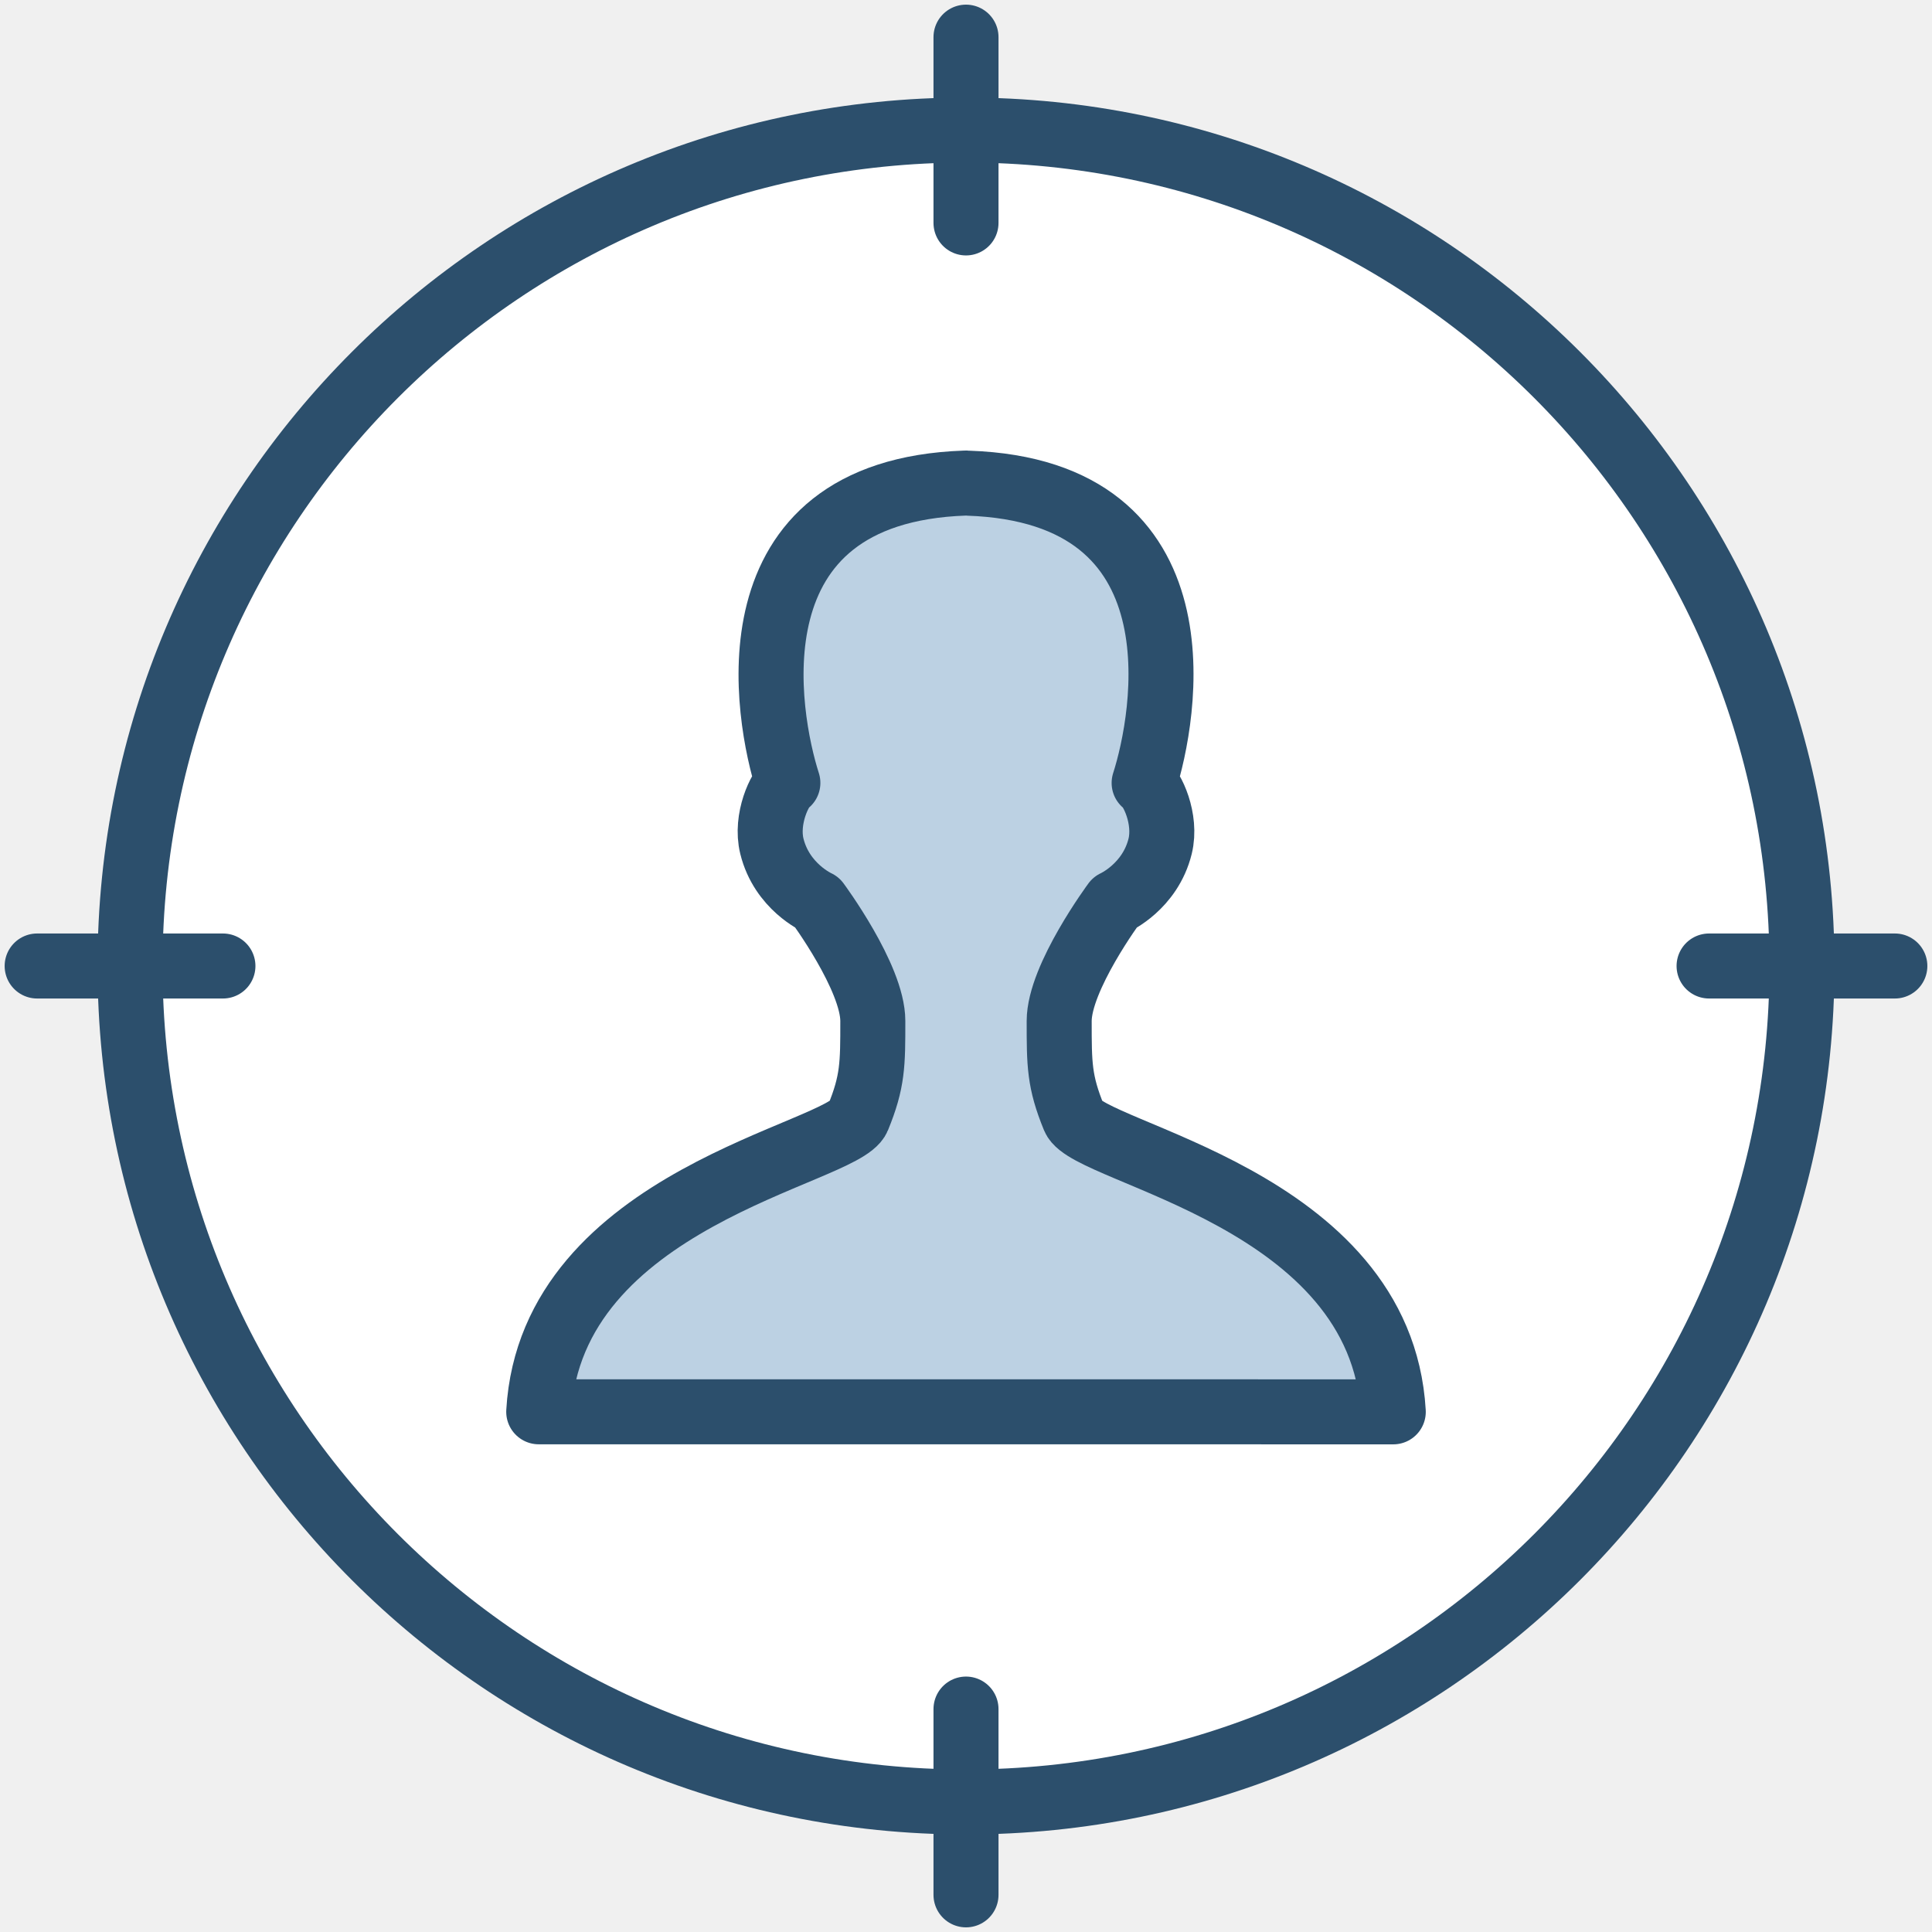
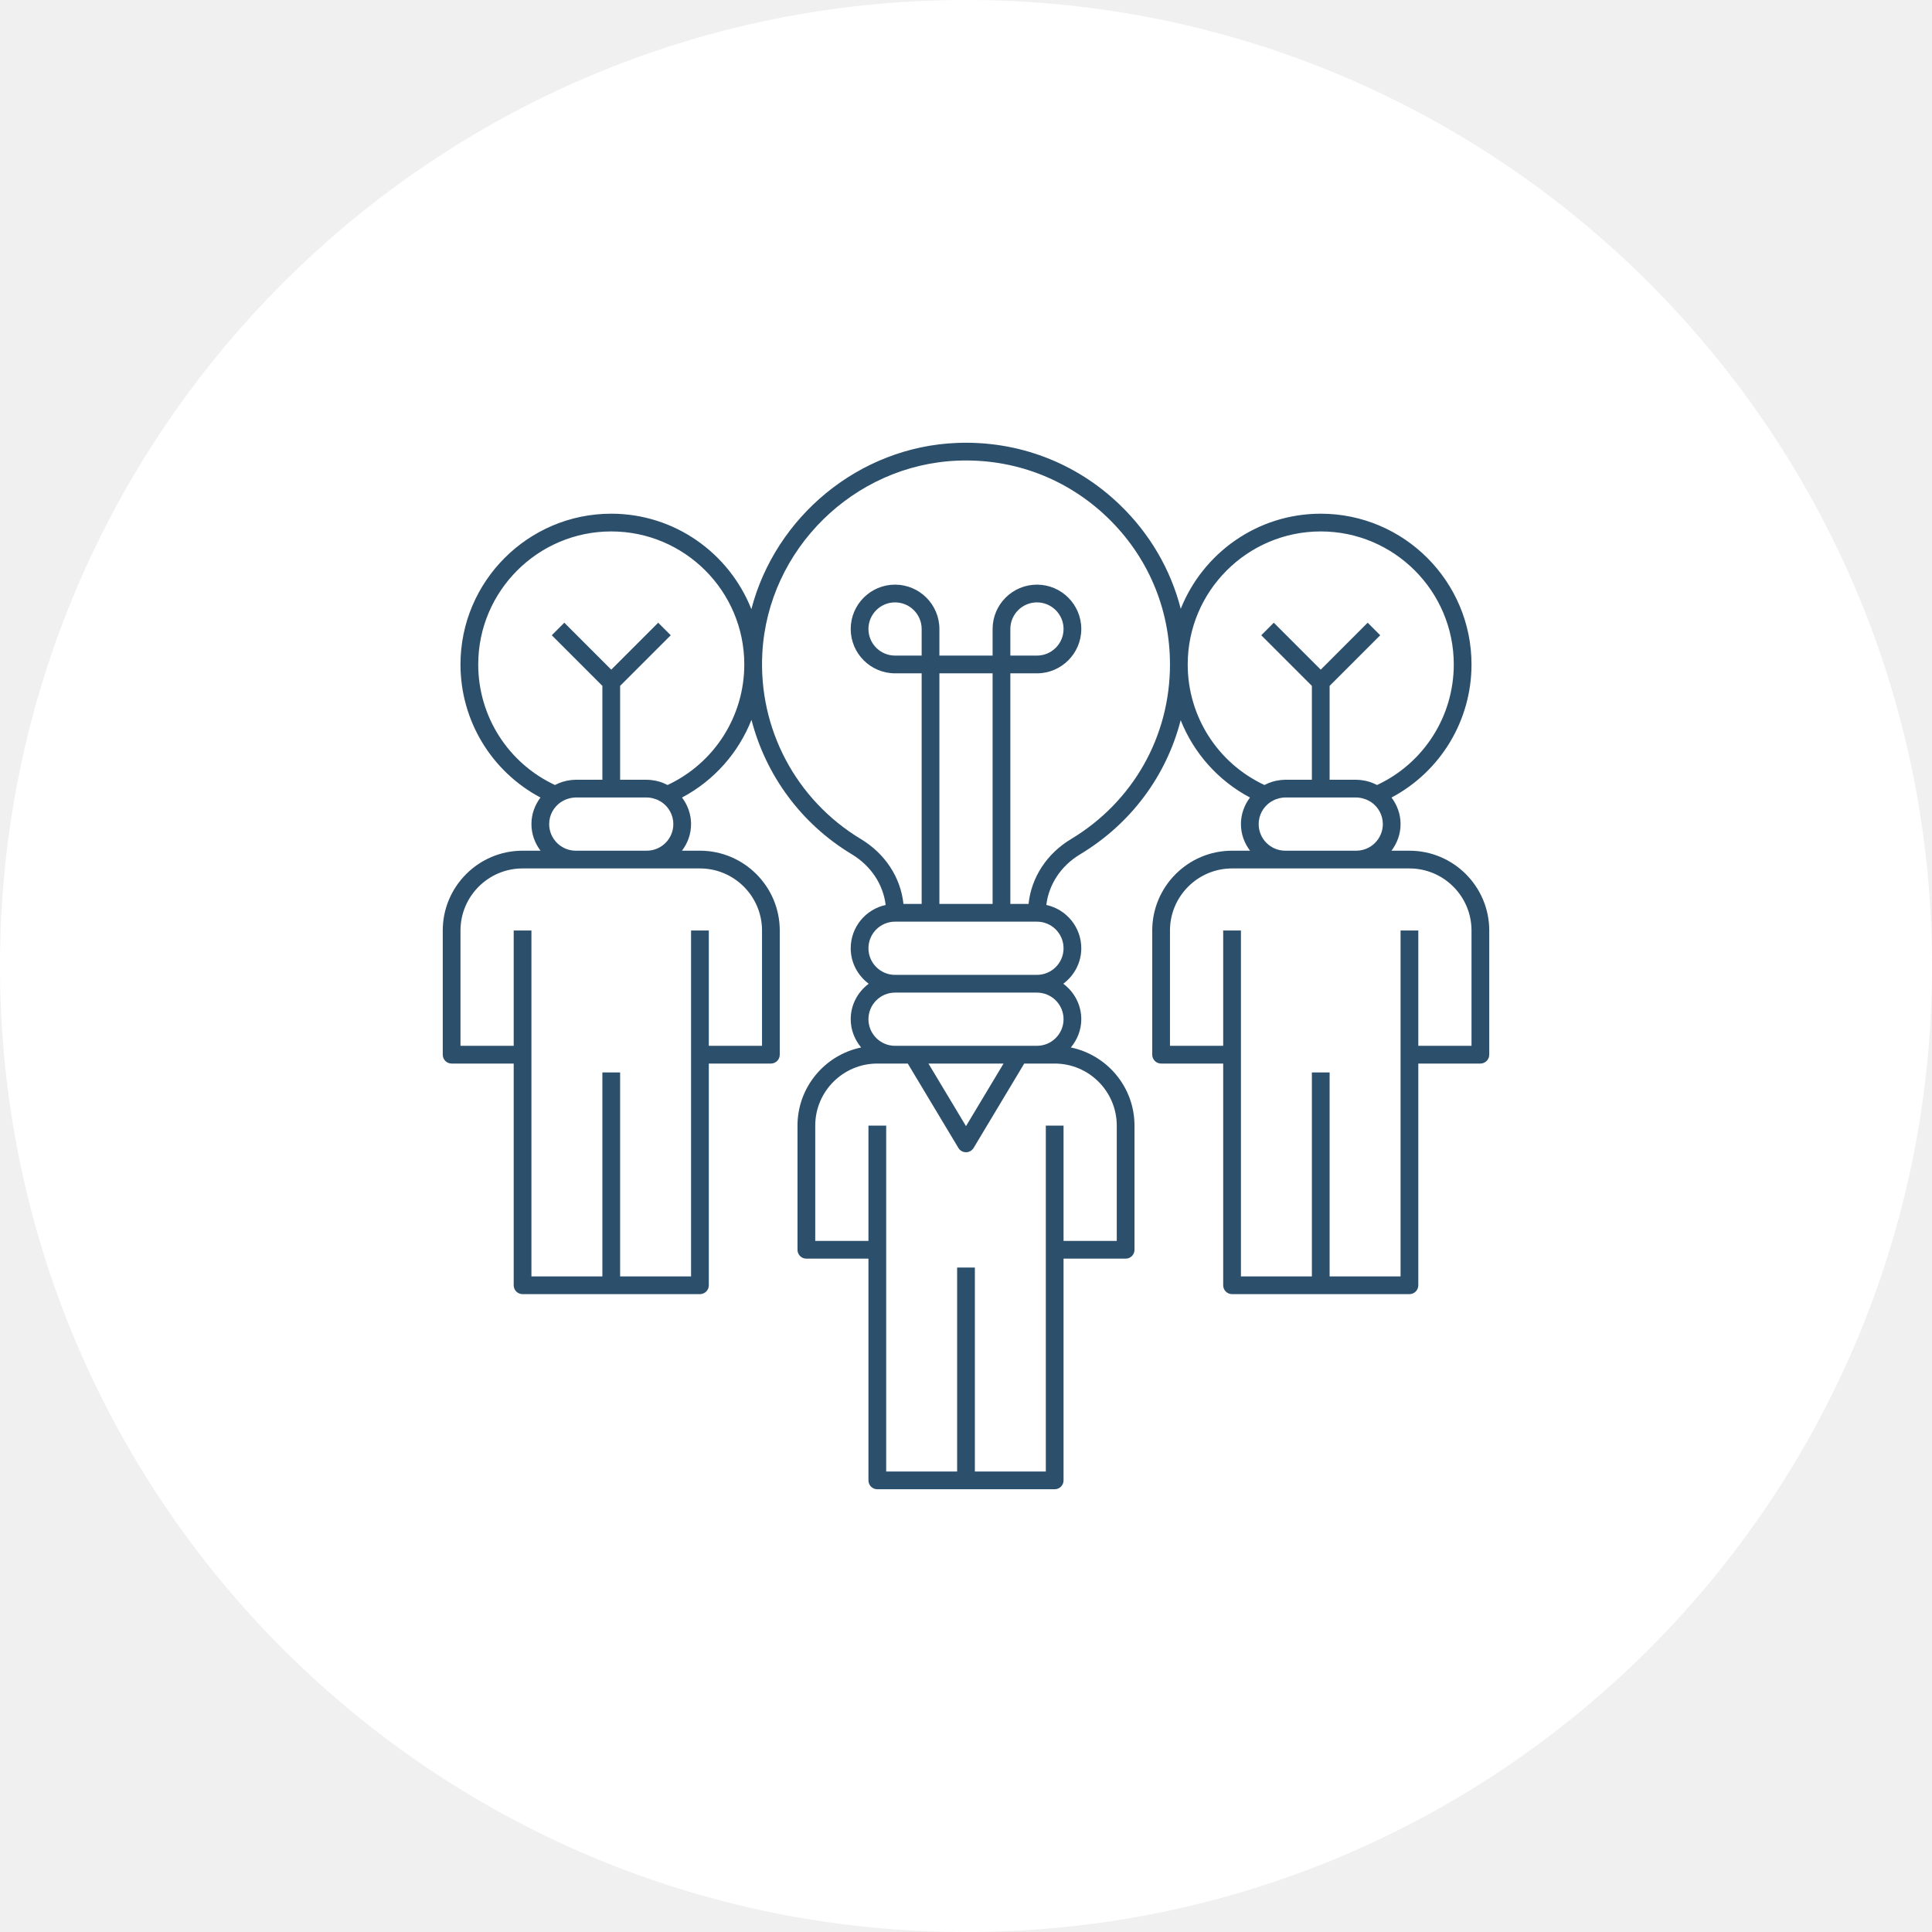
- <svg xmlns="http://www.w3.org/2000/svg" width="104px" height="104px" viewBox="0 0 104 104" version="1.1">
+ <svg xmlns="http://www.w3.org/2000/svg" width="144px" height="144px" viewBox="0 0 144 144" version="1.1">
  <defs />
-   <g id="icons" stroke="none" stroke-width="1" fill="none" fill-rule="evenodd" stroke-linecap="round" stroke-linejoin="round">
-     <g id="Free-56-25-web-seo-internet-user-rating" transform="translate(2, 2)" stroke="#2C4F6C" stroke-width="3.5">
-       <circle id="Layer-1" fill="#FFFFFF" cx="50" cy="50" r="45" />
-       <path d="M40.411,40.144 C39.987,40.411 39.189,42.084 39.55,43.551 C40.087,45.734 41.997,46.586 41.997,46.586 C41.997,46.586 44.984,50.616 44.984,52.96 C44.984,55.304 44.984,56.215 44.184,58.17 C43.383,60.126 27.667,62.47 27,73.997 L49.874,73.997 L73,74 C72.333,62.472 56.617,60.128 55.816,58.173 C55.016,56.217 55.016,55.307 55.016,52.963 C55.016,50.619 58.003,46.588 58.003,46.588 C58.003,46.588 59.913,45.736 60.45,43.554 C60.811,42.086 60.013,40.413 59.589,40.147 C60.722,36.617 62.983,24.448 50.126,24.01 C50.068,24.001 50.012,24.003 49.955,24.004 C37.017,24.446 39.278,36.615 40.411,40.144 Z" id="Layer-3" fill="#BCD1E3" />
-       <path d="M50,0 L50,10" id="Layer-4" fill="#E1F2FA" />
-       <path d="M50,90 L50,100" id="Layer-5" fill="#E1F2FA" />
-       <path d="M100,50 L90,50" id="Layer-6" fill="#E1F2FA" />
-       <path d="M10,50 L0,50" id="Layer-7" fill="#E1F2FA" />
+   <g id="icons" stroke="none" stroke-width="1" fill="none" fill-rule="evenodd">
+     <g id="chooseMentor">
+       <circle id="Oval" fill="#FFFFFF" cx="72" cy="72" r="72" />
+       <path d="M105.051,63.406 L103.712,63.406 C104.131,62.852 104.39,62.17 104.39,61.423 C104.39,60.678 104.133,59.998 103.716,59.444 C107.366,57.505 109.678,53.711 109.678,49.525 C109.678,43.328 104.637,38.288 98.441,38.288 C93.71,38.288 89.66,41.23 88.006,45.378 C87.253,42.443 85.698,39.769 83.448,37.607 C80.175,34.463 75.858,32.835 71.322,33.013 C64.006,33.305 57.799,38.522 56.002,45.402 C54.354,41.242 50.3,38.288 45.559,38.288 C39.363,38.288 34.322,43.328 34.322,49.525 C34.322,53.711 36.634,57.505 40.284,59.444 C39.867,59.998 39.61,60.678 39.61,61.423 C39.61,62.17 39.869,62.852 40.288,63.406 L38.949,63.406 C35.669,63.406 33,66.075 33,69.356 L33,78.61 C33,78.975 33.295,79.271 33.661,79.271 L38.288,79.271 L38.288,95.796 C38.288,96.162 38.584,96.457 38.949,96.457 L45.559,96.457 L52.169,96.457 C52.535,96.457 52.831,96.162 52.831,95.796 L52.831,79.271 L57.458,79.271 C57.823,79.271 58.119,78.975 58.119,78.61 L58.119,69.356 C58.119,66.075 55.45,63.406 52.169,63.406 L50.83,63.406 C51.25,62.852 51.508,62.17 51.508,61.423 C51.508,60.678 51.251,59.998 50.834,59.444 C53.227,58.173 55.042,56.106 56.011,53.653 C57.078,57.779 59.71,61.397 63.483,63.669 C64.913,64.53 65.826,65.912 66.012,67.451 C64.525,67.774 63.407,69.096 63.407,70.678 C63.407,71.762 63.94,72.719 64.749,73.322 C63.94,73.925 63.407,74.881 63.407,75.966 C63.407,76.77 63.707,77.498 64.186,78.072 C61.481,78.63 59.441,81.03 59.441,83.898 L59.441,93.152 C59.441,93.518 59.736,93.813 60.102,93.813 L64.729,93.813 L64.729,110.339 C64.729,110.704 65.024,111 65.39,111 L72,111 L78.61,111 C78.976,111 79.271,110.704 79.271,110.339 L79.271,93.813 L83.898,93.813 C84.264,93.813 84.559,93.518 84.559,93.152 L84.559,83.898 C84.559,81.03 82.519,78.63 79.814,78.072 C80.293,77.498 80.593,76.77 80.593,75.966 C80.593,74.881 80.06,73.925 79.251,73.322 C80.06,72.719 80.593,71.762 80.593,70.678 C80.593,69.096 79.475,67.773 77.987,67.451 C78.17,65.917 79.079,64.533 80.507,63.675 C84.302,61.394 86.938,57.813 88.001,53.679 C88.971,56.121 90.782,58.178 93.166,59.444 C92.749,59.998 92.492,60.678 92.492,61.423 C92.492,62.17 92.75,62.852 93.17,63.406 L91.831,63.406 C88.55,63.406 85.881,66.075 85.881,69.356 L85.881,78.61 C85.881,78.975 86.177,79.271 86.542,79.271 L91.169,79.271 L91.169,95.796 C91.169,96.162 91.465,96.457 91.831,96.457 L98.441,96.457 L105.051,96.457 C105.416,96.457 105.712,96.162 105.712,95.796 L105.712,79.271 L110.339,79.271 C110.704,79.271 111,78.975 111,78.61 L111,69.356 C111,66.075 108.332,63.406 105.051,63.406 Z M56.797,69.356 L56.797,77.949 L52.831,77.949 L52.831,69.356 L51.508,69.356 L51.508,95.135 L46.22,95.135 L46.22,79.932 L44.898,79.932 L44.898,95.135 L39.61,95.135 L39.61,69.356 L38.288,69.356 L38.288,77.949 L34.322,77.949 L34.322,69.356 C34.322,66.805 36.398,64.728 38.949,64.728 L42.915,64.728 L48.203,64.728 L52.169,64.728 C54.72,64.728 56.797,66.805 56.797,69.356 Z M42.915,63.406 C41.822,63.406 40.932,62.517 40.932,61.423 C40.932,60.749 41.271,60.155 41.787,59.797 C41.827,59.769 41.87,59.748 41.911,59.723 C41.97,59.688 42.029,59.654 42.092,59.625 C42.136,59.604 42.181,59.588 42.226,59.571 C42.297,59.545 42.368,59.522 42.441,59.504 C42.481,59.495 42.521,59.484 42.561,59.477 C42.676,59.455 42.794,59.44 42.915,59.44 L48.203,59.44 C48.325,59.44 48.443,59.455 48.558,59.476 C48.599,59.483 48.638,59.494 48.678,59.504 C48.751,59.522 48.823,59.545 48.893,59.571 C48.938,59.588 48.983,59.604 49.027,59.624 C49.09,59.653 49.149,59.688 49.208,59.722 C49.25,59.747 49.292,59.768 49.332,59.796 C49.847,60.155 50.186,60.749 50.186,61.423 C50.186,62.517 49.297,63.406 48.203,63.406 L42.915,63.406 Z M49.757,58.509 C49.697,58.477 49.633,58.451 49.57,58.423 C49.527,58.403 49.486,58.382 49.443,58.364 C49.273,58.295 49.098,58.241 48.919,58.202 C48.878,58.192 48.837,58.186 48.796,58.178 C48.601,58.143 48.404,58.118 48.203,58.118 L46.22,58.118 L46.22,51.121 L49.993,47.348 L49.058,46.413 L45.559,49.912 L42.061,46.413 L41.126,47.348 L44.898,51.121 L44.898,58.118 L42.915,58.118 C42.715,58.118 42.517,58.143 42.323,58.178 C42.281,58.186 42.24,58.192 42.199,58.202 C42.021,58.241 41.846,58.295 41.676,58.364 C41.632,58.382 41.591,58.403 41.548,58.423 C41.486,58.451 41.422,58.477 41.361,58.509 C37.877,56.881 35.644,53.391 35.644,49.525 C35.644,44.058 40.092,39.61 45.559,39.61 C51.027,39.61 55.475,44.058 55.475,49.525 C55.475,53.391 53.242,56.881 49.757,58.509 Z M83.237,83.898 L83.237,92.491 L79.271,92.491 L79.271,83.898 L77.949,83.898 L77.949,109.678 L72.661,109.678 L72.661,94.474 L71.339,94.474 L71.339,109.678 L66.051,109.678 L66.051,83.898 L64.729,83.898 L64.729,92.491 L60.763,92.491 L60.763,83.898 C60.763,81.347 62.839,79.271 65.39,79.271 L66.712,79.271 L67.66,79.271 L71.433,85.561 C71.552,85.759 71.767,85.881 72,85.881 C72.233,85.881 72.448,85.759 72.567,85.561 L76.34,79.271 L77.288,79.271 L78.61,79.271 C81.161,79.271 83.237,81.347 83.237,83.898 Z M69.201,79.271 L74.799,79.271 L72,83.936 L69.201,79.271 Z M79.271,75.966 C79.271,77.059 78.382,77.949 77.288,77.949 L66.712,77.949 C65.618,77.949 64.729,77.059 64.729,75.966 C64.729,74.873 65.618,73.983 66.712,73.983 L77.288,73.983 C78.382,73.983 79.271,74.873 79.271,75.966 Z M79.271,70.678 C79.271,71.771 78.382,72.661 77.288,72.661 L66.712,72.661 C65.618,72.661 64.729,71.771 64.729,70.678 C64.729,69.584 65.618,68.695 66.712,68.695 L77.288,68.695 C78.382,68.695 79.271,69.584 79.271,70.678 Z M68.695,48.864 L66.712,48.864 C65.618,48.864 64.729,47.974 64.729,46.881 C64.729,45.788 65.618,44.898 66.712,44.898 C67.805,44.898 68.695,45.788 68.695,46.881 L68.695,48.864 Z M70.017,50.186 L73.983,50.186 L73.983,67.373 L70.017,67.373 L70.017,50.186 Z M79.826,62.542 C78.022,63.627 76.872,65.395 76.662,67.373 L75.305,67.373 L75.305,50.186 L77.288,50.186 C79.111,50.186 80.593,48.703 80.593,46.881 C80.593,45.058 79.111,43.576 77.288,43.576 C75.466,43.576 73.983,45.058 73.983,46.881 L73.983,48.864 L70.017,48.864 L70.017,46.881 C70.017,45.058 68.534,43.576 66.712,43.576 C64.889,43.576 63.407,45.058 63.407,46.881 C63.407,48.703 64.889,50.186 66.712,50.186 L68.695,50.186 L68.695,67.373 L67.338,67.373 C67.13,65.403 65.976,63.629 64.164,62.538 C59.326,59.623 56.512,54.31 56.82,48.672 C57.242,40.942 63.636,34.643 71.375,34.334 C75.563,34.167 79.522,35.669 82.533,38.561 C85.544,41.455 87.203,45.349 87.203,49.525 C87.203,54.898 84.446,59.765 79.826,62.542 Z M75.305,48.864 L75.305,46.881 C75.305,45.788 76.195,44.898 77.288,44.898 C78.382,44.898 79.271,45.788 79.271,46.881 C79.271,47.974 78.382,48.864 77.288,48.864 L75.305,48.864 Z M88.525,49.525 C88.525,44.058 92.973,39.61 98.441,39.61 C103.908,39.61 108.356,44.058 108.356,49.525 C108.356,53.391 106.123,56.881 102.639,58.509 C102.578,58.477 102.514,58.451 102.452,58.423 C102.409,58.403 102.368,58.382 102.324,58.364 C102.154,58.295 101.979,58.241 101.801,58.202 C101.76,58.192 101.719,58.186 101.677,58.178 C101.483,58.143 101.285,58.118 101.085,58.118 L99.102,58.118 L99.102,51.121 L102.874,47.348 L101.939,46.413 L98.441,49.912 L94.942,46.413 L94.007,47.348 L97.78,51.121 L97.78,58.118 L95.797,58.118 C95.596,58.118 95.399,58.143 95.204,58.178 C95.163,58.186 95.122,58.192 95.081,58.202 C94.902,58.241 94.727,58.295 94.557,58.364 C94.514,58.382 94.473,58.403 94.43,58.423 C94.368,58.451 94.303,58.477 94.243,58.509 C90.758,56.881 88.525,53.391 88.525,49.525 Z M93.814,61.423 C93.814,60.749 94.153,60.155 94.668,59.797 C94.708,59.769 94.751,59.748 94.793,59.723 C94.851,59.688 94.911,59.654 94.974,59.625 C95.017,59.604 95.062,59.588 95.108,59.571 C95.178,59.545 95.249,59.522 95.323,59.504 C95.362,59.495 95.402,59.484 95.442,59.477 C95.557,59.455 95.675,59.44 95.797,59.44 L101.085,59.44 C101.206,59.44 101.324,59.455 101.44,59.476 C101.48,59.483 101.52,59.494 101.559,59.504 C101.633,59.522 101.704,59.545 101.774,59.571 C101.819,59.588 101.864,59.604 101.908,59.624 C101.971,59.653 102.031,59.688 102.09,59.722 C102.131,59.747 102.173,59.768 102.214,59.796 C102.729,60.155 103.068,60.749 103.068,61.423 C103.068,62.517 102.178,63.406 101.085,63.406 L95.797,63.406 C94.703,63.406 93.814,62.517 93.814,61.423 Z M109.678,77.949 L105.712,77.949 L105.712,69.356 L104.39,69.356 L104.39,95.135 L99.102,95.135 L99.102,79.932 L97.78,79.932 L97.78,95.135 L92.492,95.135 L92.492,69.356 L91.169,69.356 L91.169,77.949 L87.203,77.949 L87.203,69.356 C87.203,66.805 89.28,64.728 91.831,64.728 L95.797,64.728 L101.085,64.728 L105.051,64.728 C107.602,64.728 109.678,66.805 109.678,69.356 L109.678,77.949 Z" id="path0_fill" fill="#2C4F6C" fill-rule="nonzero" />
    </g>
  </g>
</svg>
